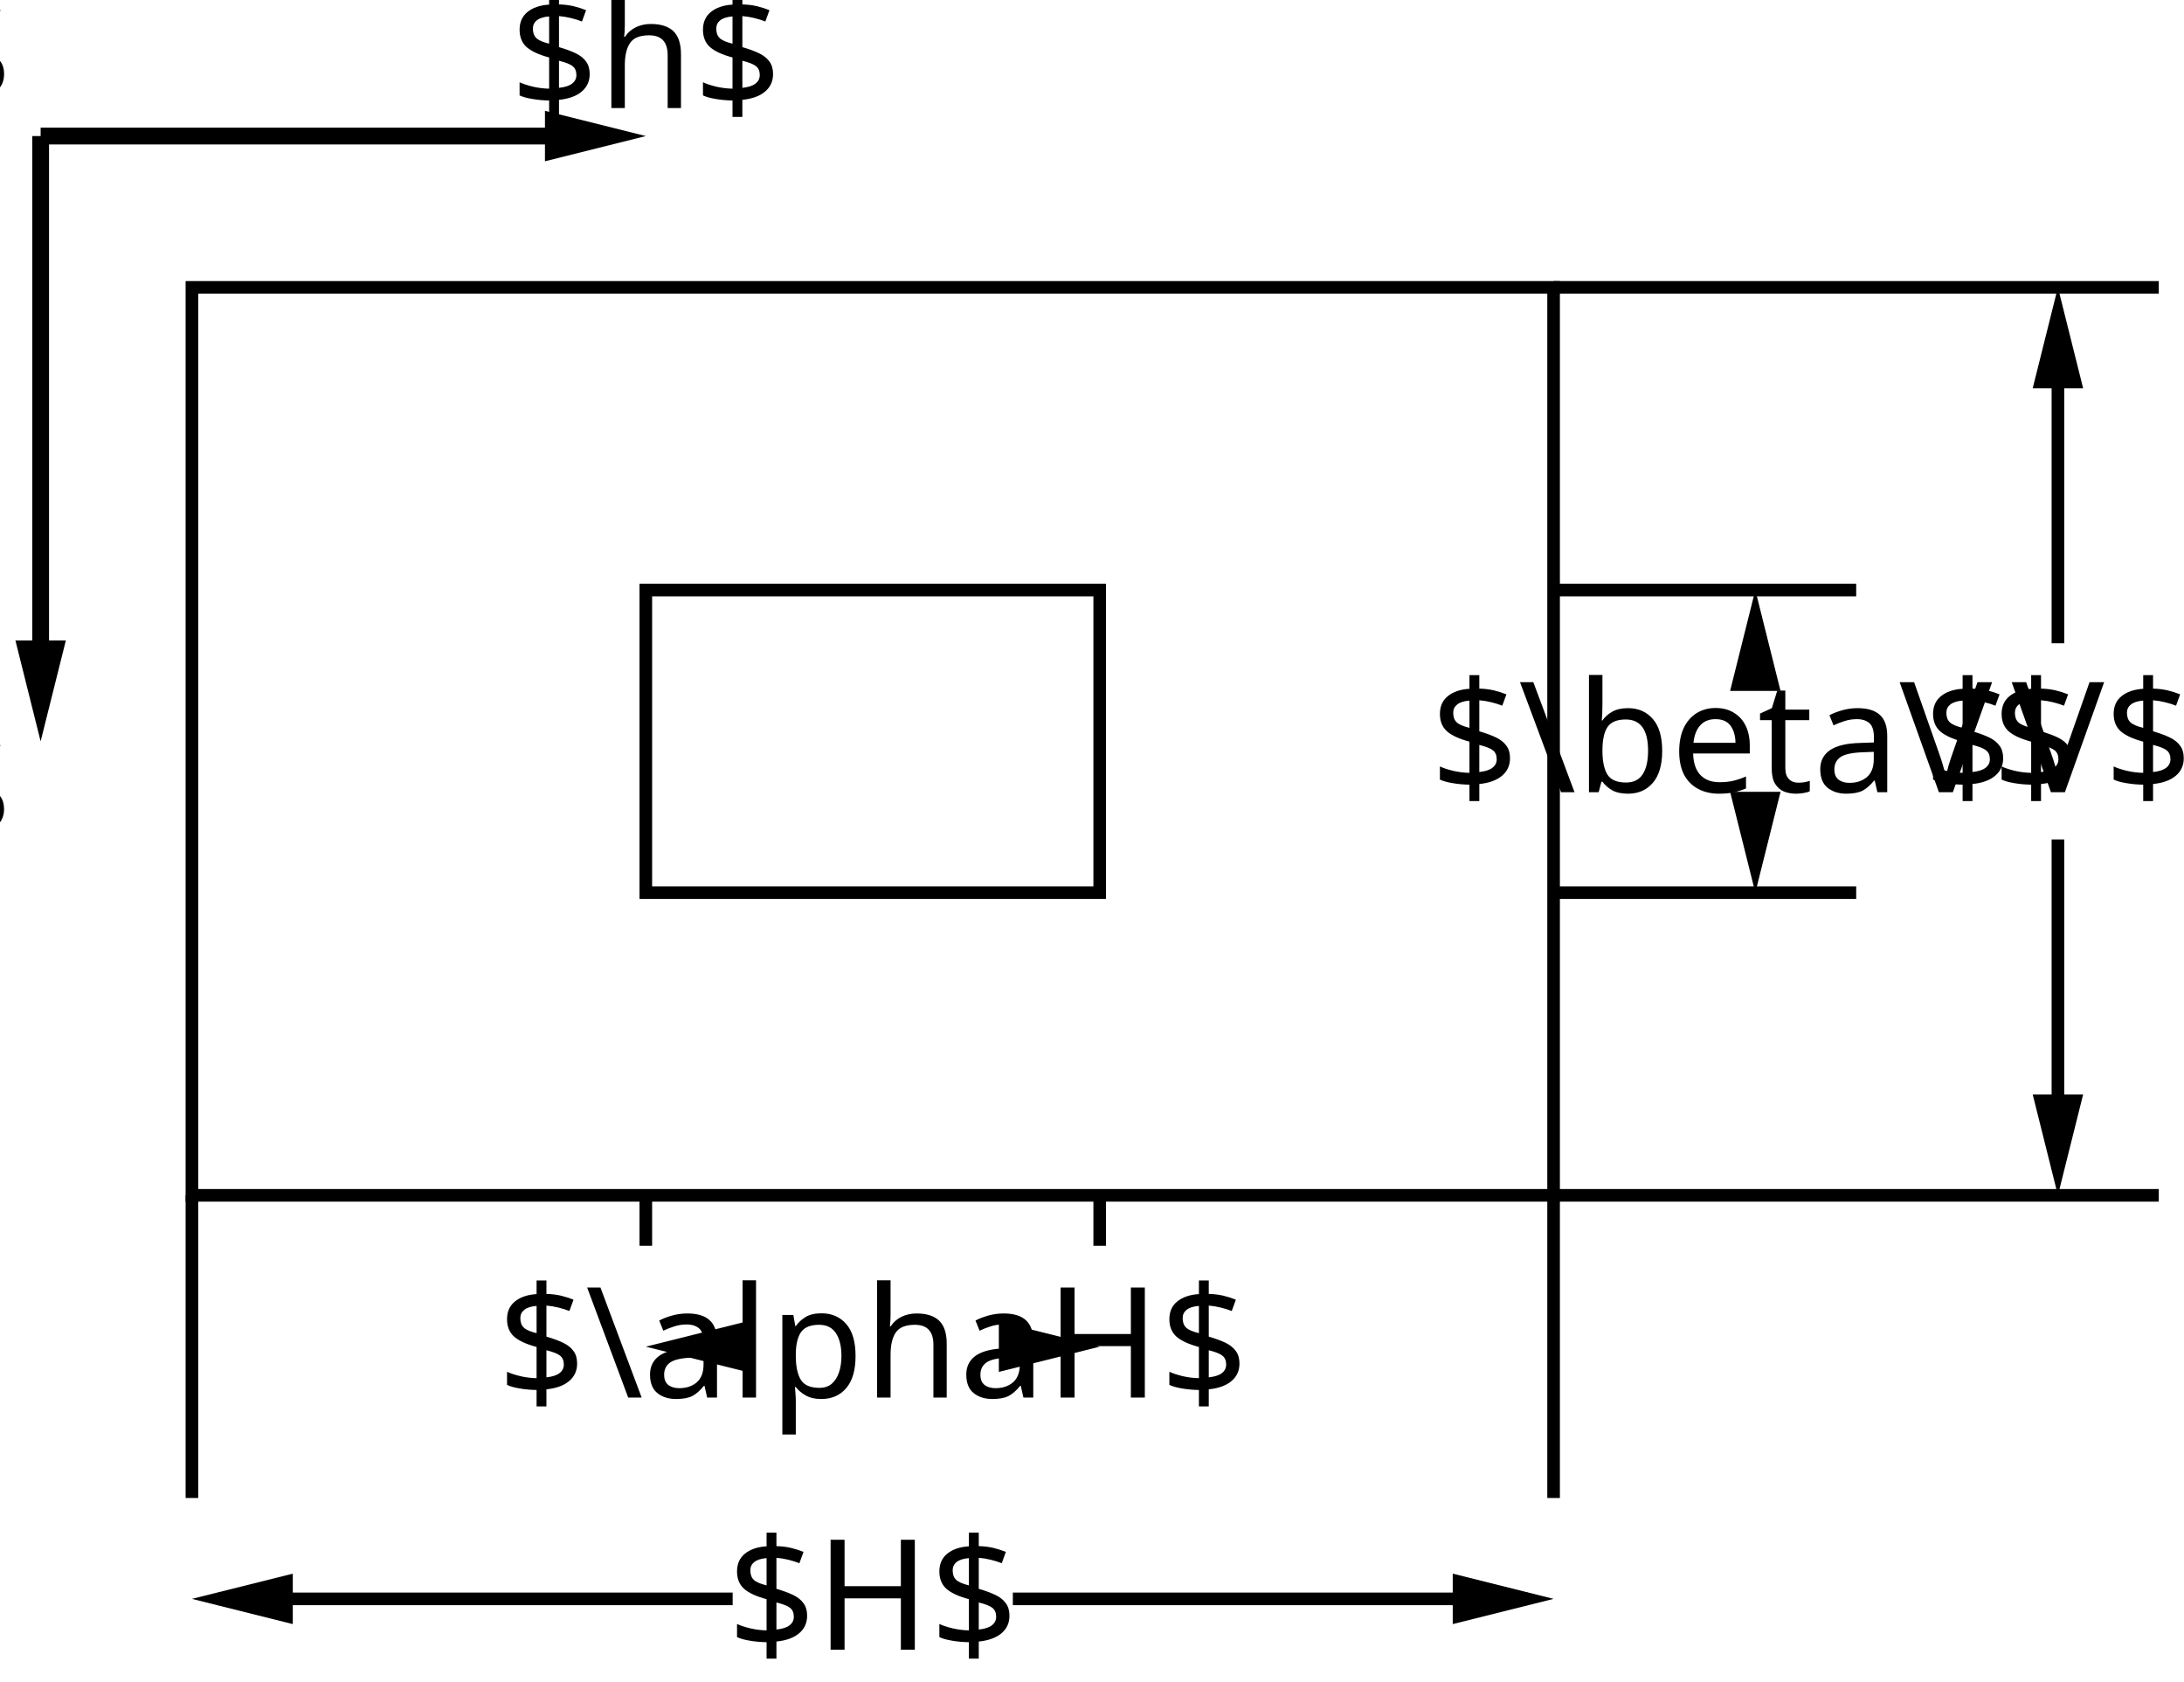
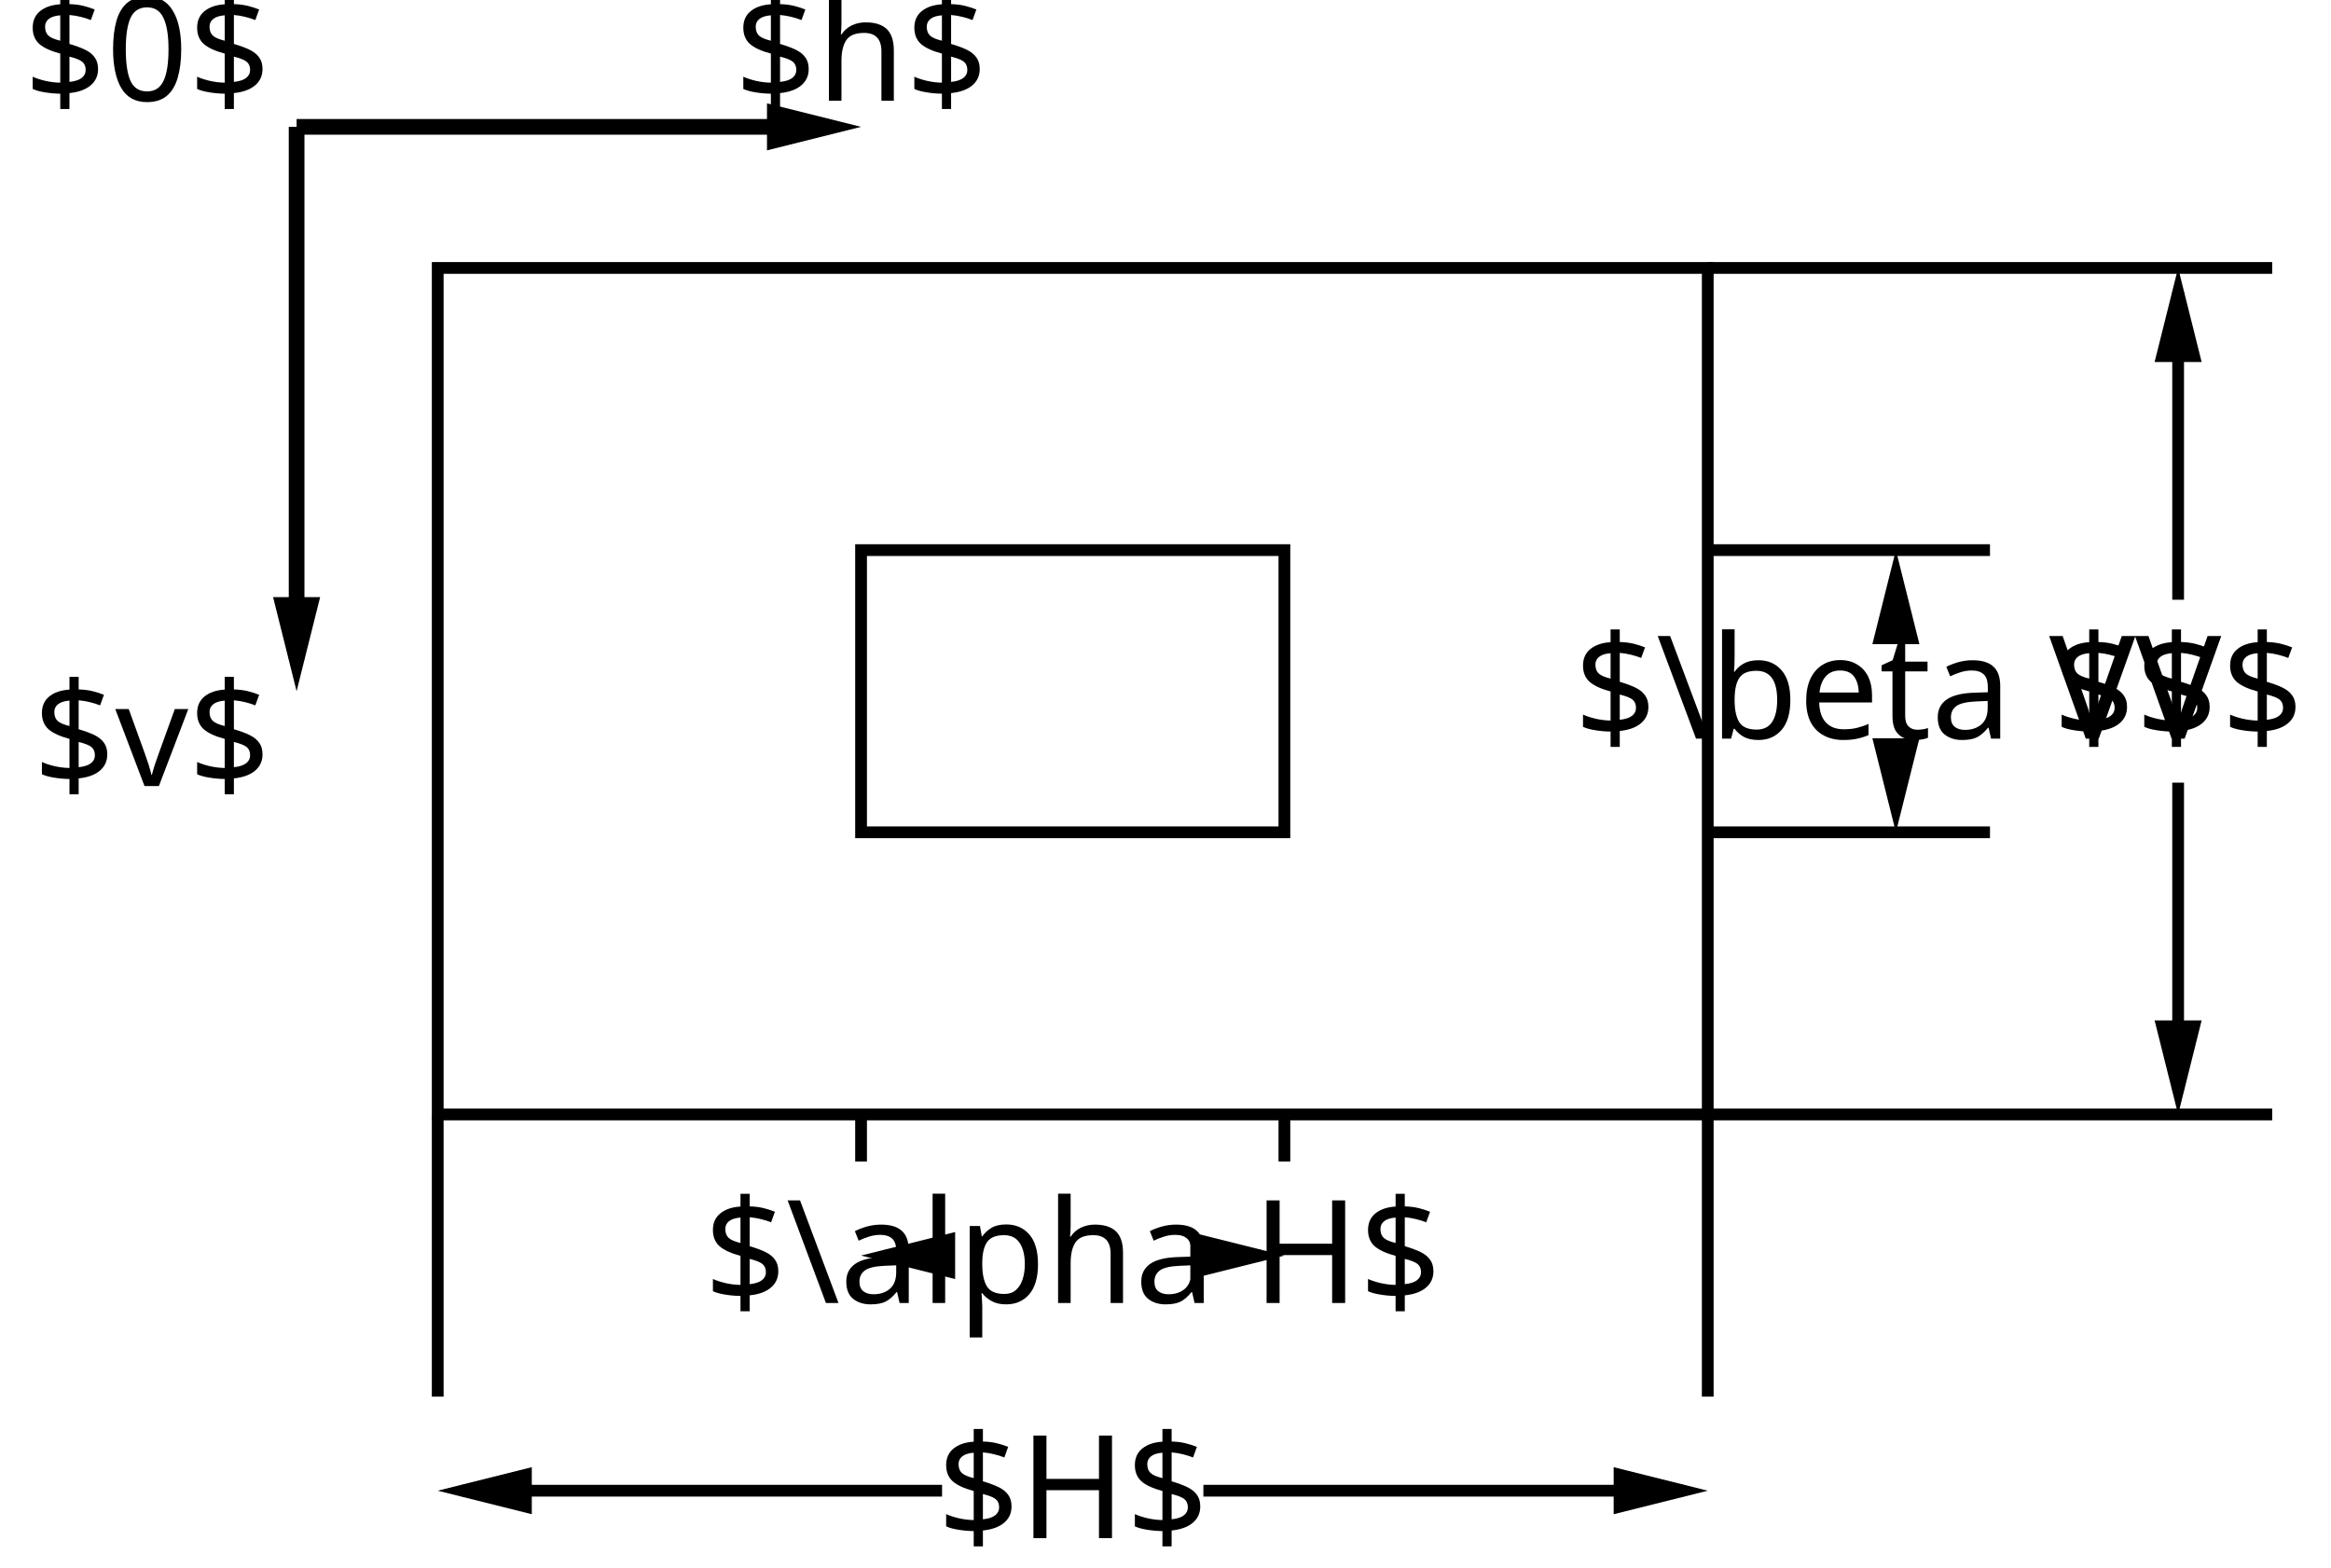
- <svg xmlns="http://www.w3.org/2000/svg" width="207.867" height="159.987" viewBox="0 0 207.867 159.987" font-family="sans-serif" font-size="14.667" fill="none">
+ <svg xmlns="http://www.w3.org/2000/svg" width="237.867" height="159.987" viewBox="0 0 237.867 159.987" font-family="sans-serif" font-size="14.667" fill="none">
  <g id="s0">
-     <line x1="3.867" y1="12.947" x2="58.168" y2="12.947" stroke="black" stroke-width="1.6" />
-     <polygon stroke-width="0" points="51.867,10.547 61.467,12.947 51.867,15.347" fill="black" />
+     <line x1="30.267" y1="12.947" x2="84.568" y2="12.947" stroke="black" stroke-width="1.6" />
+     <polygon stroke-width="0" points="78.267,10.547 87.867,12.947 78.267,15.347" fill="black" />
  </g>
  <g id="s1">
-     <text font-size="11pt" stroke-width="0.267" fill="black" x="61.467" y="10.28" text-anchor="middle">$h$</text>
+     <text font-size="11pt" stroke-width="0.267" fill="black" x="87.867" y="10.28" text-anchor="middle">$h$</text>
  </g>
  <g id="s2">
-     <line x1="3.867" y1="12.947" x2="3.867" y2="67.248" stroke="black" stroke-width="1.6" />
-     <polygon stroke-width="0" points="6.267,60.947 3.867,70.547 1.467,60.947" fill="black" />
+     <line x1="30.267" y1="12.947" x2="30.267" y2="67.248" stroke="black" stroke-width="1.6" />
+     <polygon stroke-width="0" points="32.667,60.947 30.267,70.547 27.867,60.947" fill="black" />
  </g>
  <g id="s3">
-     <text font-size="11pt" stroke-width="0.267" fill="black" x="1.2" y="80.227" text-anchor="end">$v$</text>
+     <text font-size="11pt" stroke-width="0.267" fill="black" x="27.6" y="80.227" text-anchor="end">$v$</text>
  </g>
  <g id="s4">
-     <text font-size="11pt" stroke-width="0.267" fill="black" x="1.2" y="10.28" text-anchor="end">$0$</text>
+     <text font-size="11pt" stroke-width="0.267" fill="black" x="27.6" y="10.28" text-anchor="end">$0$</text>
  </g>
  <g id="s5">
-     <rect x="18.267" y="27.347" width="129.6" height="86.4" fill="none" stroke="black" stroke-width="1.2" />
+     <rect x="44.667" y="27.347" width="129.6" height="86.4" fill="none" stroke="black" stroke-width="1.2" />
  </g>
  <g id="s6">
-     <rect x="61.467" y="56.147" width="43.2" height="28.8" fill="none" stroke="black" stroke-width="1.2" />
+     <rect x="87.867" y="56.147" width="43.2" height="28.8" fill="none" stroke="black" stroke-width="1.2" />
  </g>
  <g id="s7">
</g>
  <g id="s8">
-     <line x1="147.867" y1="27.347" x2="205.467" y2="27.347" stroke="black" stroke-width="1.2" />
+     <line x1="174.267" y1="27.347" x2="231.867" y2="27.347" stroke="black" stroke-width="1.2" />
  </g>
  <g id="s9">
-     <line x1="147.867" y1="113.747" x2="205.467" y2="113.747" stroke="black" stroke-width="1.2" />
+     <line x1="174.267" y1="113.747" x2="231.867" y2="113.747" stroke="black" stroke-width="1.2" />
  </g>
  <g id="s10">
-     <line x1="195.867" y1="29.821" x2="195.867" y2="61.213" stroke="black" stroke-width="1.2" />
-     <polygon stroke-width="0" points="193.467,36.947 195.867,27.347 198.267,36.947" fill="black" />
+     <line x1="222.267" y1="29.821" x2="222.267" y2="61.213" stroke="black" stroke-width="1.2" />
+     <polygon stroke-width="0" points="219.867,36.947 222.267,27.347 224.667,36.947" fill="black" />
  </g>
  <g id="s11">
-     <line x1="195.867" y1="79.88" x2="195.867" y2="111.273" stroke="black" stroke-width="1.2" />
-     <polygon stroke-width="0" points="198.267,104.147 195.867,113.747 193.467,104.147" fill="black" />
+     <line x1="222.267" y1="79.88" x2="222.267" y2="111.273" stroke="black" stroke-width="1.2" />
+     <polygon stroke-width="0" points="224.667,104.147 222.267,113.747 219.867,104.147" fill="black" />
  </g>
  <g id="s12">
-     <text font-size="11pt" stroke-width="0.267" fill="black" x="195.867" y="75.387" text-anchor="middle">$V$</text>
+     <text font-size="11pt" stroke-width="0.267" fill="black" x="222.267" y="75.387" text-anchor="middle">$V$</text>
  </g>
  <g id="s13">
</g>
  <g id="s14">
-     <line x1="147.867" y1="56.147" x2="176.667" y2="56.147" stroke="black" stroke-width="1.2" />
+     <line x1="174.267" y1="56.147" x2="203.067" y2="56.147" stroke="black" stroke-width="1.2" />
  </g>
  <g id="s15">
-     <line x1="147.867" y1="84.947" x2="176.667" y2="84.947" stroke="black" stroke-width="1.2" />
+     <line x1="174.267" y1="84.947" x2="203.067" y2="84.947" stroke="black" stroke-width="1.2" />
  </g>
  <g id="s16">
-     <line x1="167.067" y1="58.621" x2="167.067" y2="61.213" stroke="black" stroke-width="1.2" />
-     <polygon stroke-width="0" points="164.667,65.747 167.067,56.147 169.467,65.747" fill="black" />
+     <line x1="193.467" y1="58.621" x2="193.467" y2="61.213" stroke="black" stroke-width="1.2" />
+     <polygon stroke-width="0" points="191.067,65.747 193.467,56.147 195.867,65.747" fill="black" />
  </g>
  <g id="s17">
-     <line x1="167.067" y1="79.88" x2="167.067" y2="82.473" stroke="black" stroke-width="1.2" />
-     <polygon stroke-width="0" points="169.467,75.347 167.067,84.947 164.667,75.347" fill="black" />
+     <line x1="193.467" y1="79.88" x2="193.467" y2="82.473" stroke="black" stroke-width="1.2" />
+     <polygon stroke-width="0" points="195.867,75.347 193.467,84.947 191.067,75.347" fill="black" />
  </g>
  <g id="s18">
-     <text font-size="11pt" stroke-width="0.267" fill="black" x="167.067" y="75.387" text-anchor="middle">$\betaV$</text>
+     <text font-size="11pt" stroke-width="0.267" fill="black" x="193.467" y="75.387" text-anchor="middle">$\beta V$</text>
  </g>
  <g id="s19">
</g>
  <g id="s20">
-     <line x1="18.267" y1="113.747" x2="18.267" y2="142.547" stroke="black" stroke-width="1.2" />
+     <line x1="44.667" y1="113.747" x2="44.667" y2="142.547" stroke="black" stroke-width="1.2" />
  </g>
  <g id="s21">
-     <line x1="147.867" y1="113.747" x2="147.867" y2="142.547" stroke="black" stroke-width="1.2" />
+     <line x1="174.267" y1="113.747" x2="174.267" y2="142.547" stroke="black" stroke-width="1.2" />
  </g>
  <g id="s22">
-     <line x1="20.741" y1="152.147" x2="69.733" y2="152.147" stroke="black" stroke-width="1.2" />
-     <polygon stroke-width="0" points="27.867,154.547 18.267,152.147 27.867,149.747" fill="black" />
+     <line x1="47.141" y1="152.147" x2="96.133" y2="152.147" stroke="black" stroke-width="1.2" />
+     <polygon stroke-width="0" points="54.267,154.547 44.667,152.147 54.267,149.747" fill="black" />
  </g>
  <g id="s23">
-     <line x1="96.4" y1="152.147" x2="145.393" y2="152.147" stroke="black" stroke-width="1.2" />
-     <polygon stroke-width="0" points="138.267,149.747 147.867,152.147 138.267,154.547" fill="black" />
+     <line x1="122.8" y1="152.147" x2="171.793" y2="152.147" stroke="black" stroke-width="1.2" />
+     <polygon stroke-width="0" points="164.667,149.747 174.267,152.147 164.667,154.547" fill="black" />
  </g>
  <g id="s24">
-     <text font-size="11pt" stroke-width="0.267" fill="black" x="83.067" y="156.987" text-anchor="middle">$H$</text>
+     <text font-size="11pt" stroke-width="0.267" fill="black" x="109.467" y="156.987" text-anchor="middle">$H$</text>
  </g>
  <g id="s25">
</g>
  <g id="s26">
-     <line x1="61.467" y1="113.747" x2="61.467" y2="118.547" stroke="black" stroke-width="1.2" />
+     <line x1="87.867" y1="113.747" x2="87.867" y2="118.547" stroke="black" stroke-width="1.2" />
  </g>
  <g id="s27">
-     <line x1="104.667" y1="113.747" x2="104.667" y2="118.547" stroke="black" stroke-width="1.2" />
+     <line x1="131.067" y1="113.747" x2="131.067" y2="118.547" stroke="black" stroke-width="1.2" />
  </g>
  <g id="s28">
-     <line x1="63.941" y1="128.147" x2="69.733" y2="128.147" stroke="black" stroke-width="1.2" />
-     <polygon stroke-width="0" points="71.067,130.547 61.467,128.147 71.067,125.747" fill="black" />
+     <line x1="90.341" y1="128.147" x2="96.133" y2="128.147" stroke="black" stroke-width="1.2" />
+     <polygon stroke-width="0" points="97.467,130.547 87.867,128.147 97.467,125.747" fill="black" />
  </g>
  <g id="s29">
-     <line x1="96.4" y1="128.147" x2="102.193" y2="128.147" stroke="black" stroke-width="1.2" />
-     <polygon stroke-width="0" points="95.067,125.747 104.667,128.147 95.067,130.547" fill="black" />
+     <line x1="122.8" y1="128.147" x2="128.593" y2="128.147" stroke="black" stroke-width="1.2" />
+     <polygon stroke-width="0" points="121.467,125.747 131.067,128.147 121.467,130.547" fill="black" />
  </g>
  <g id="s30">
-     <text font-size="11pt" stroke-width="0.267" fill="black" x="83.067" y="132.987" text-anchor="middle">$\alphaH$</text>
+     <text font-size="11pt" stroke-width="0.267" fill="black" x="109.467" y="132.987" text-anchor="middle">$\alpha H$</text>
  </g>
</svg>
